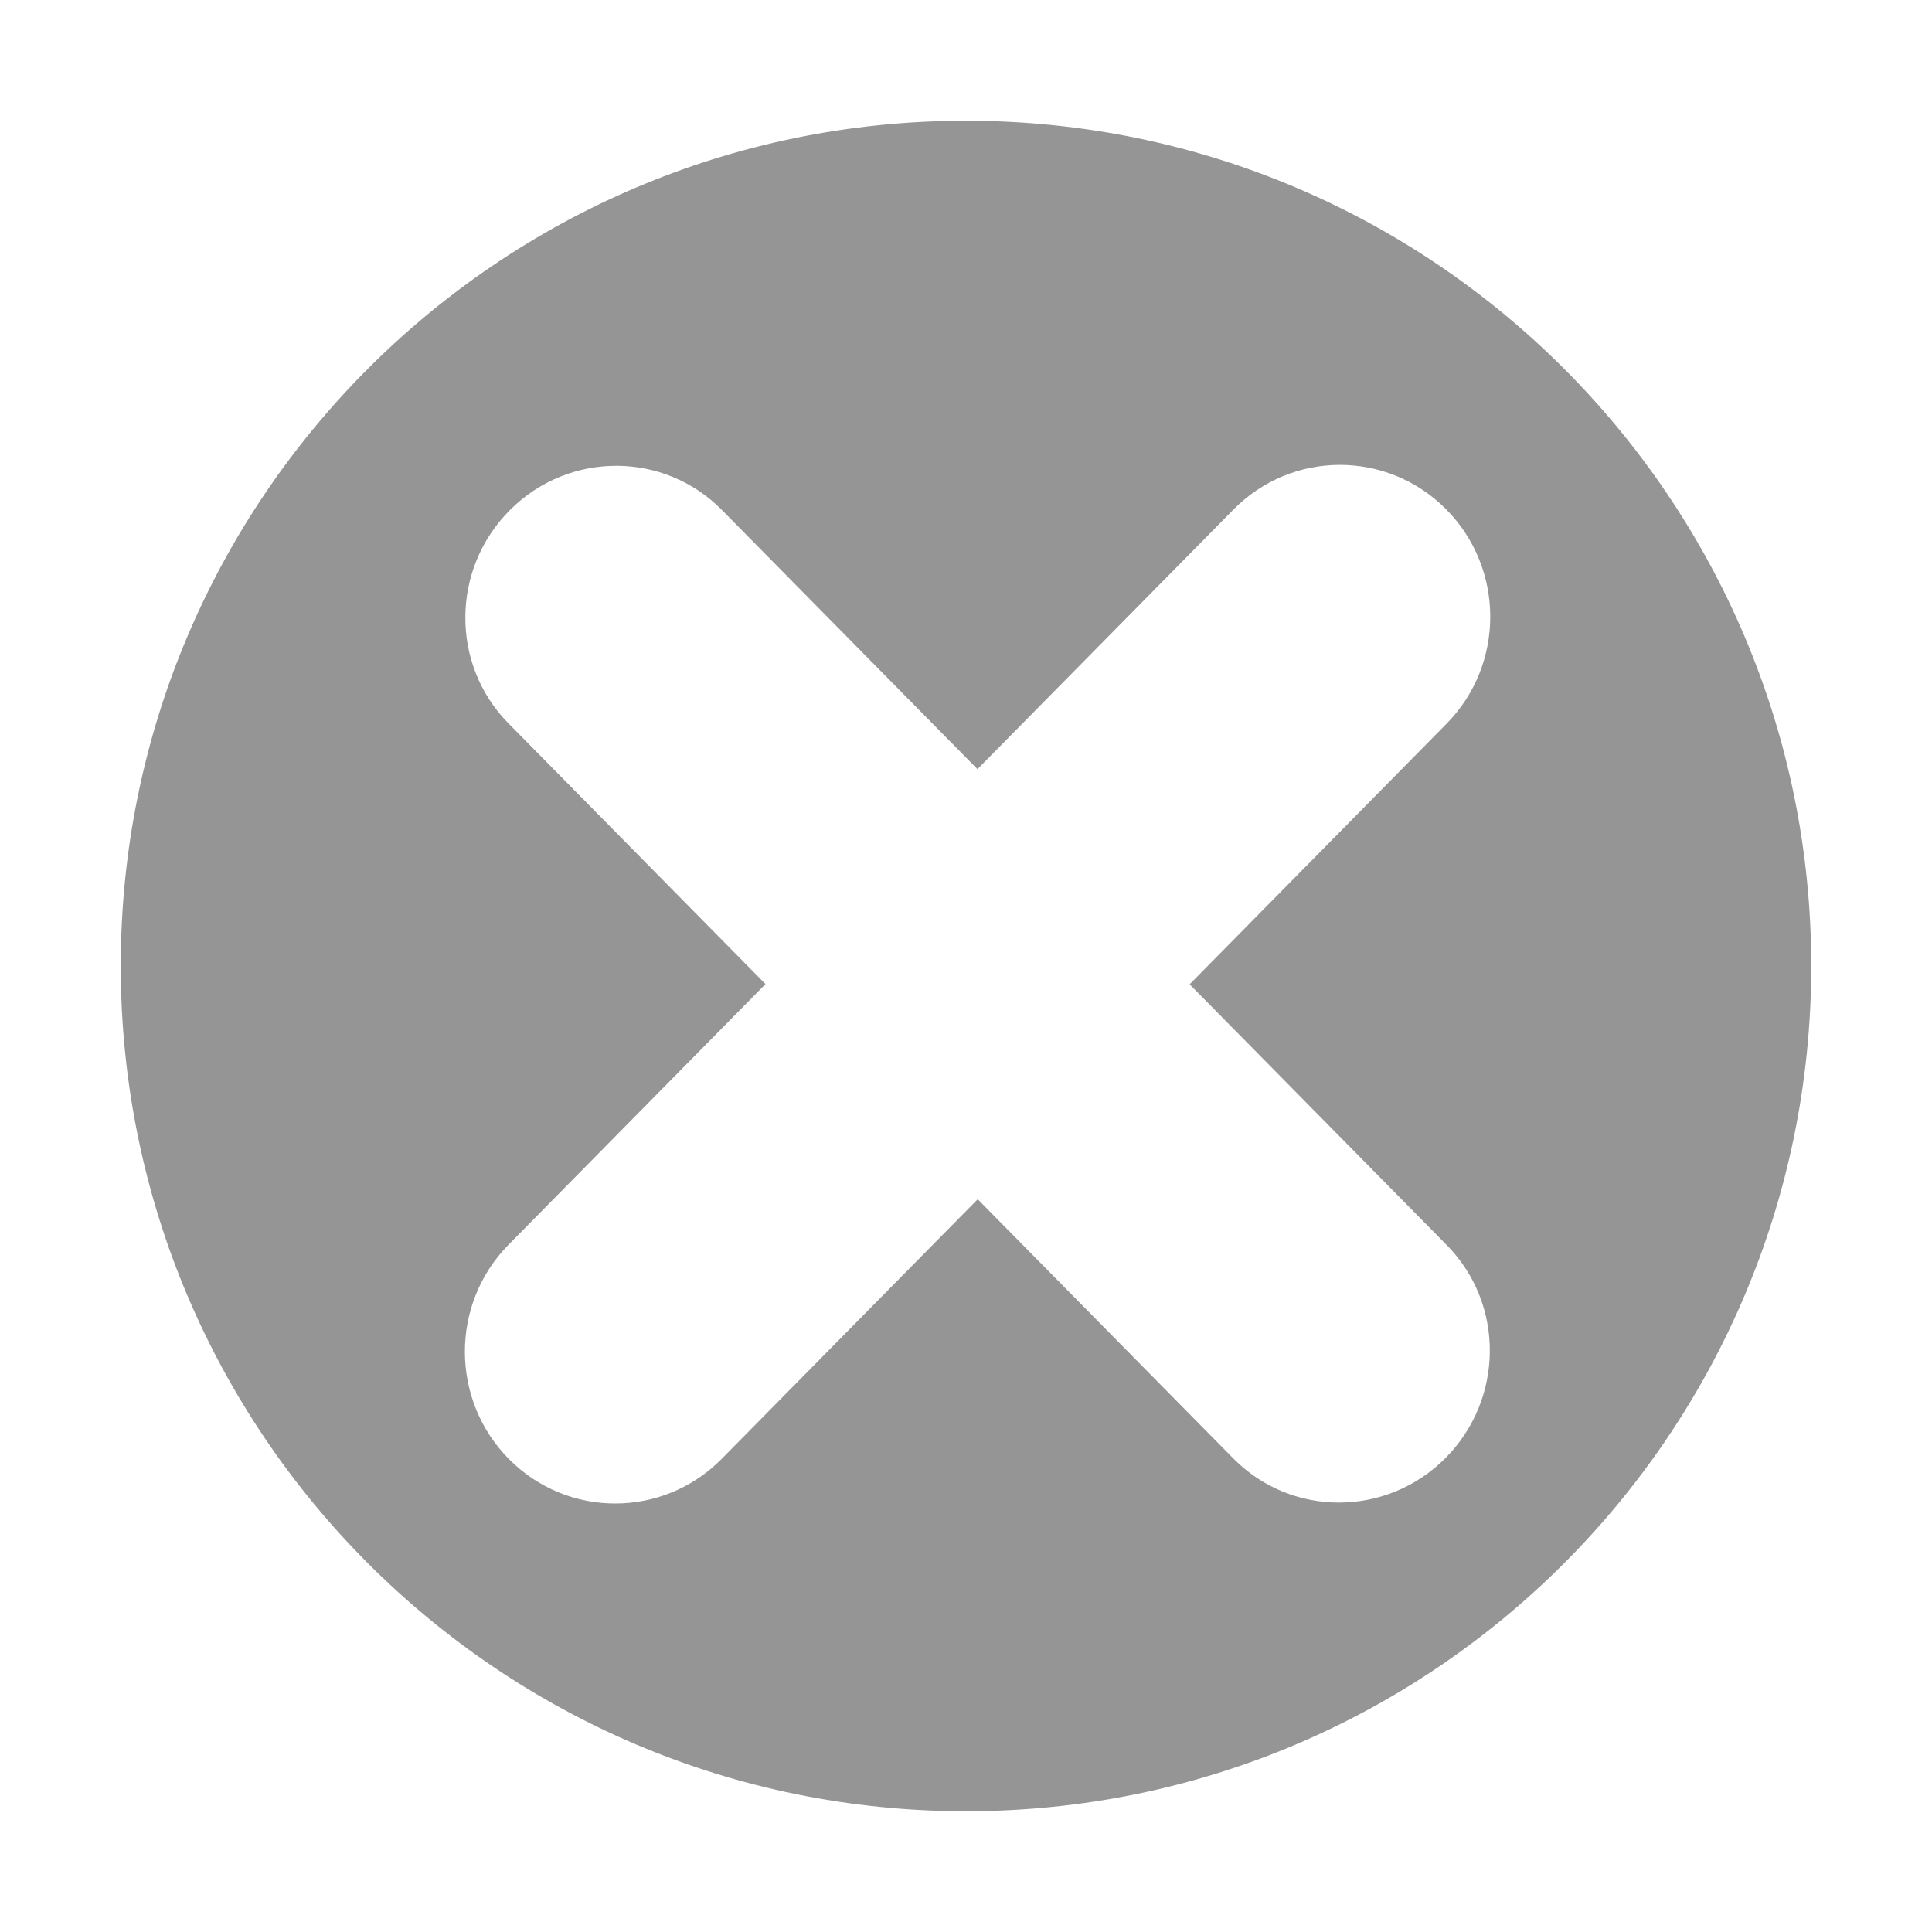
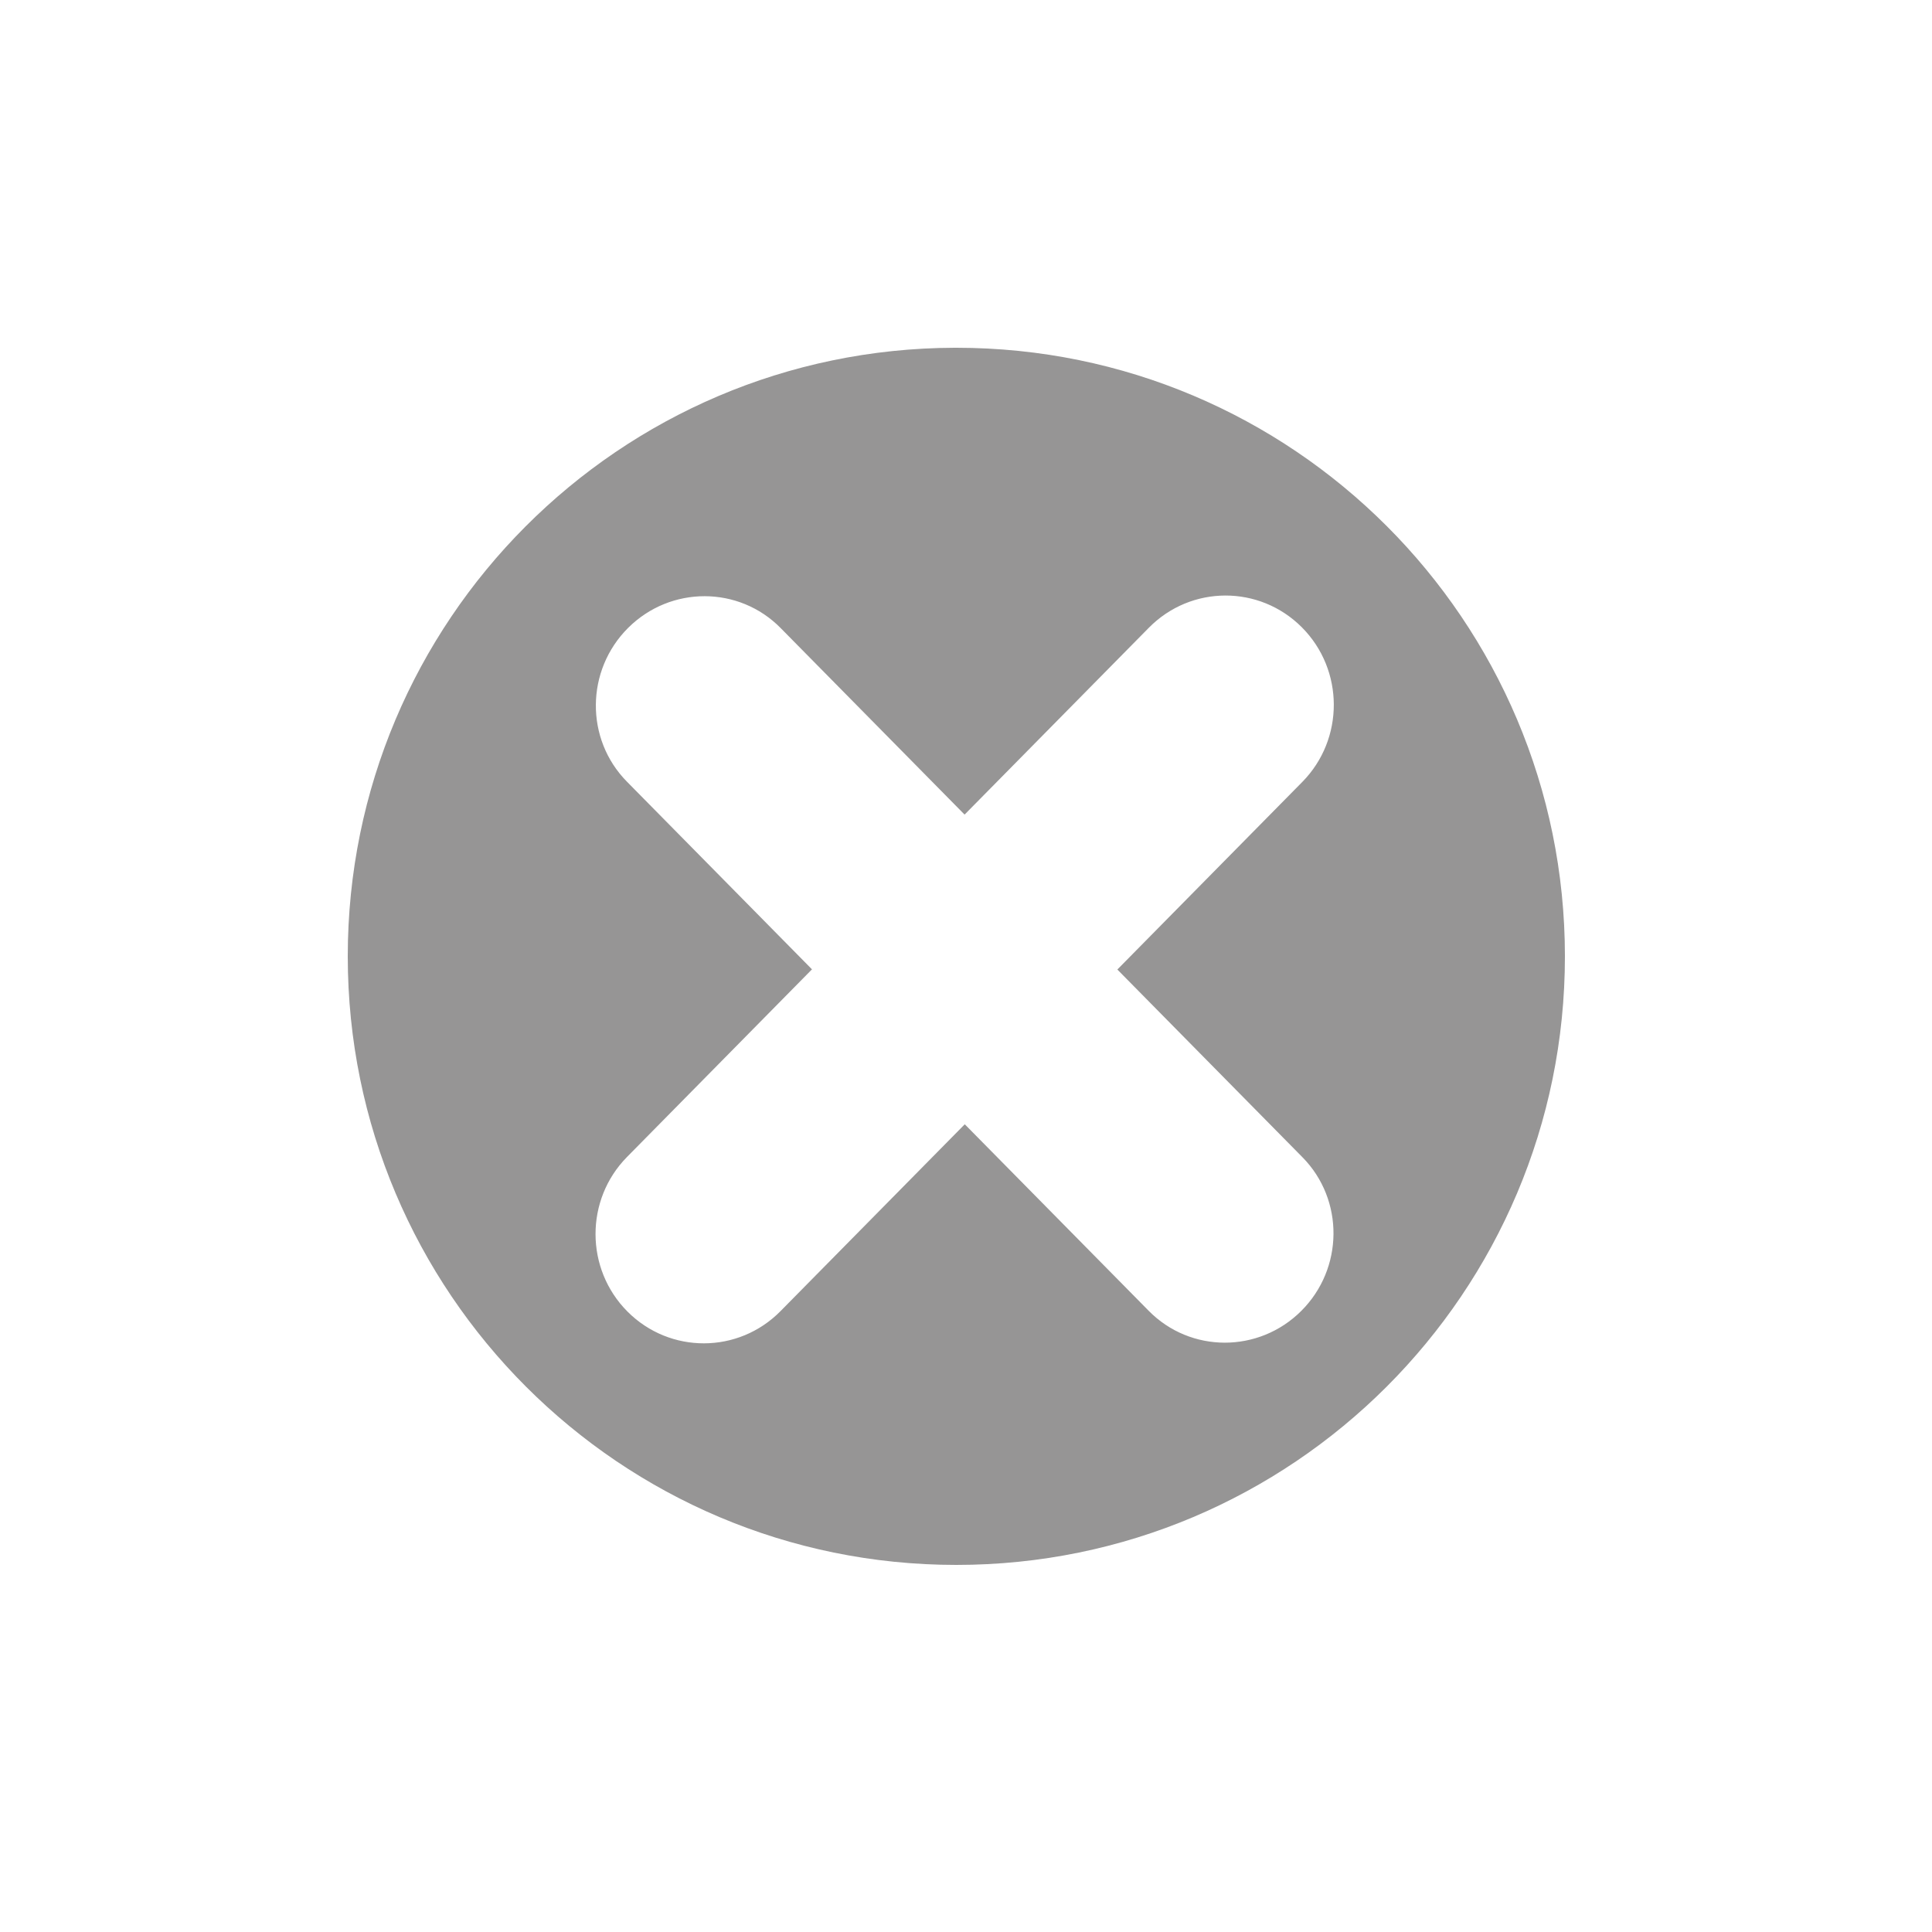
- <svg width="160" height="160">
-   <g>
+ <svg width="100" height="100">
+   <g transform="scale(0.45) translate(30, 30)">
    <path fill-rule="evenodd" clip-rule="evenodd" d="M 79.797 10 A 70 70 0 0 0 10 80 A 70 70 0 0 0 80 150 A 70 70 0 0 0 150 80 A 70 70 0 0 0 80 10 A 70 70 0 0 0 79.797 10 z M 110.934 38.5 C 114.12 38.491 117.31 39.711 119.748 42.16 C 124.621 47.057 124.641 55.018 119.795 59.938 L 98.52 81.516 L 119.818 103.115 C 124.625 108 124.559 115.91 119.672 120.787 C 114.784 125.662 106.926 125.65 102.121 120.766 L 80.969 99.316 L 59.777 120.807 C 54.928 125.73 47.044 125.751 42.168 120.854 C 37.295 115.957 37.274 107.996 42.121 103.076 L 63.396 81.496 L 42.1 59.898 C 37.293 55.014 37.357 47.102 42.244 42.225 C 47.132 37.351 54.992 37.362 59.797 42.246 L 80.949 63.697 L 102.141 42.207 C 104.565 39.745 107.747 38.509 110.934 38.5 z " fill="#6a6969" fill-opacity="0.7" />
  </g>
</svg>
